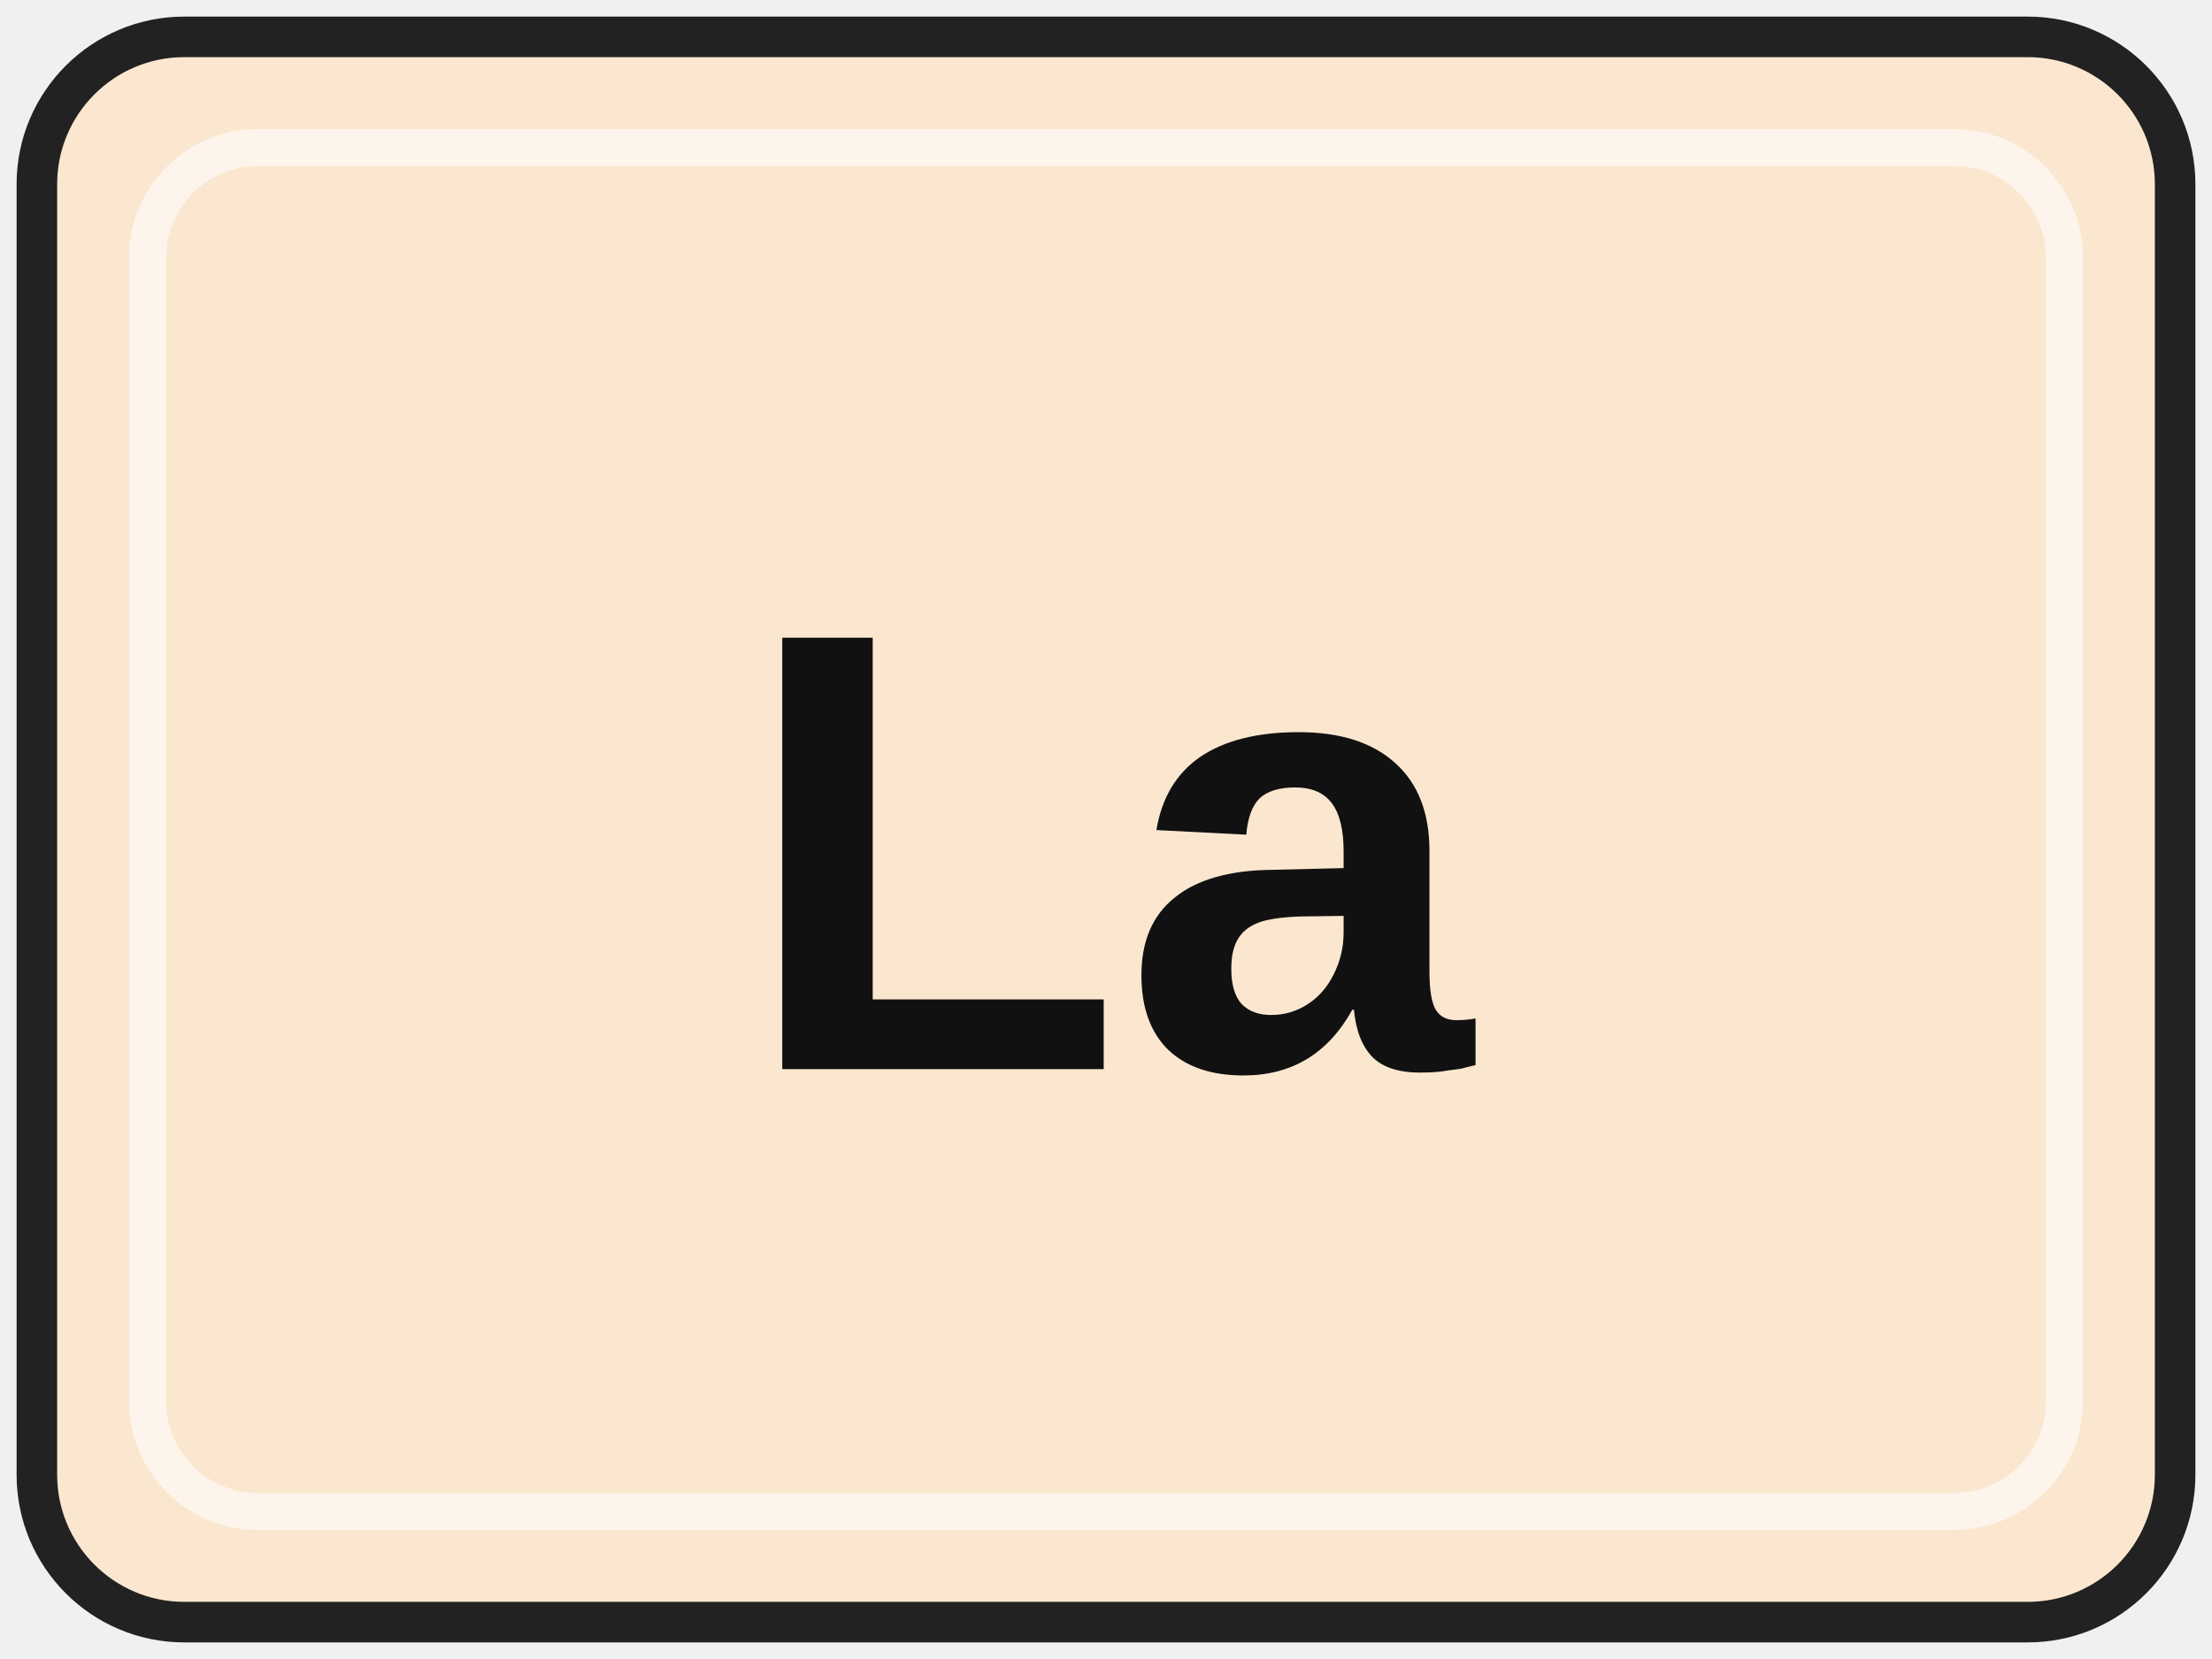
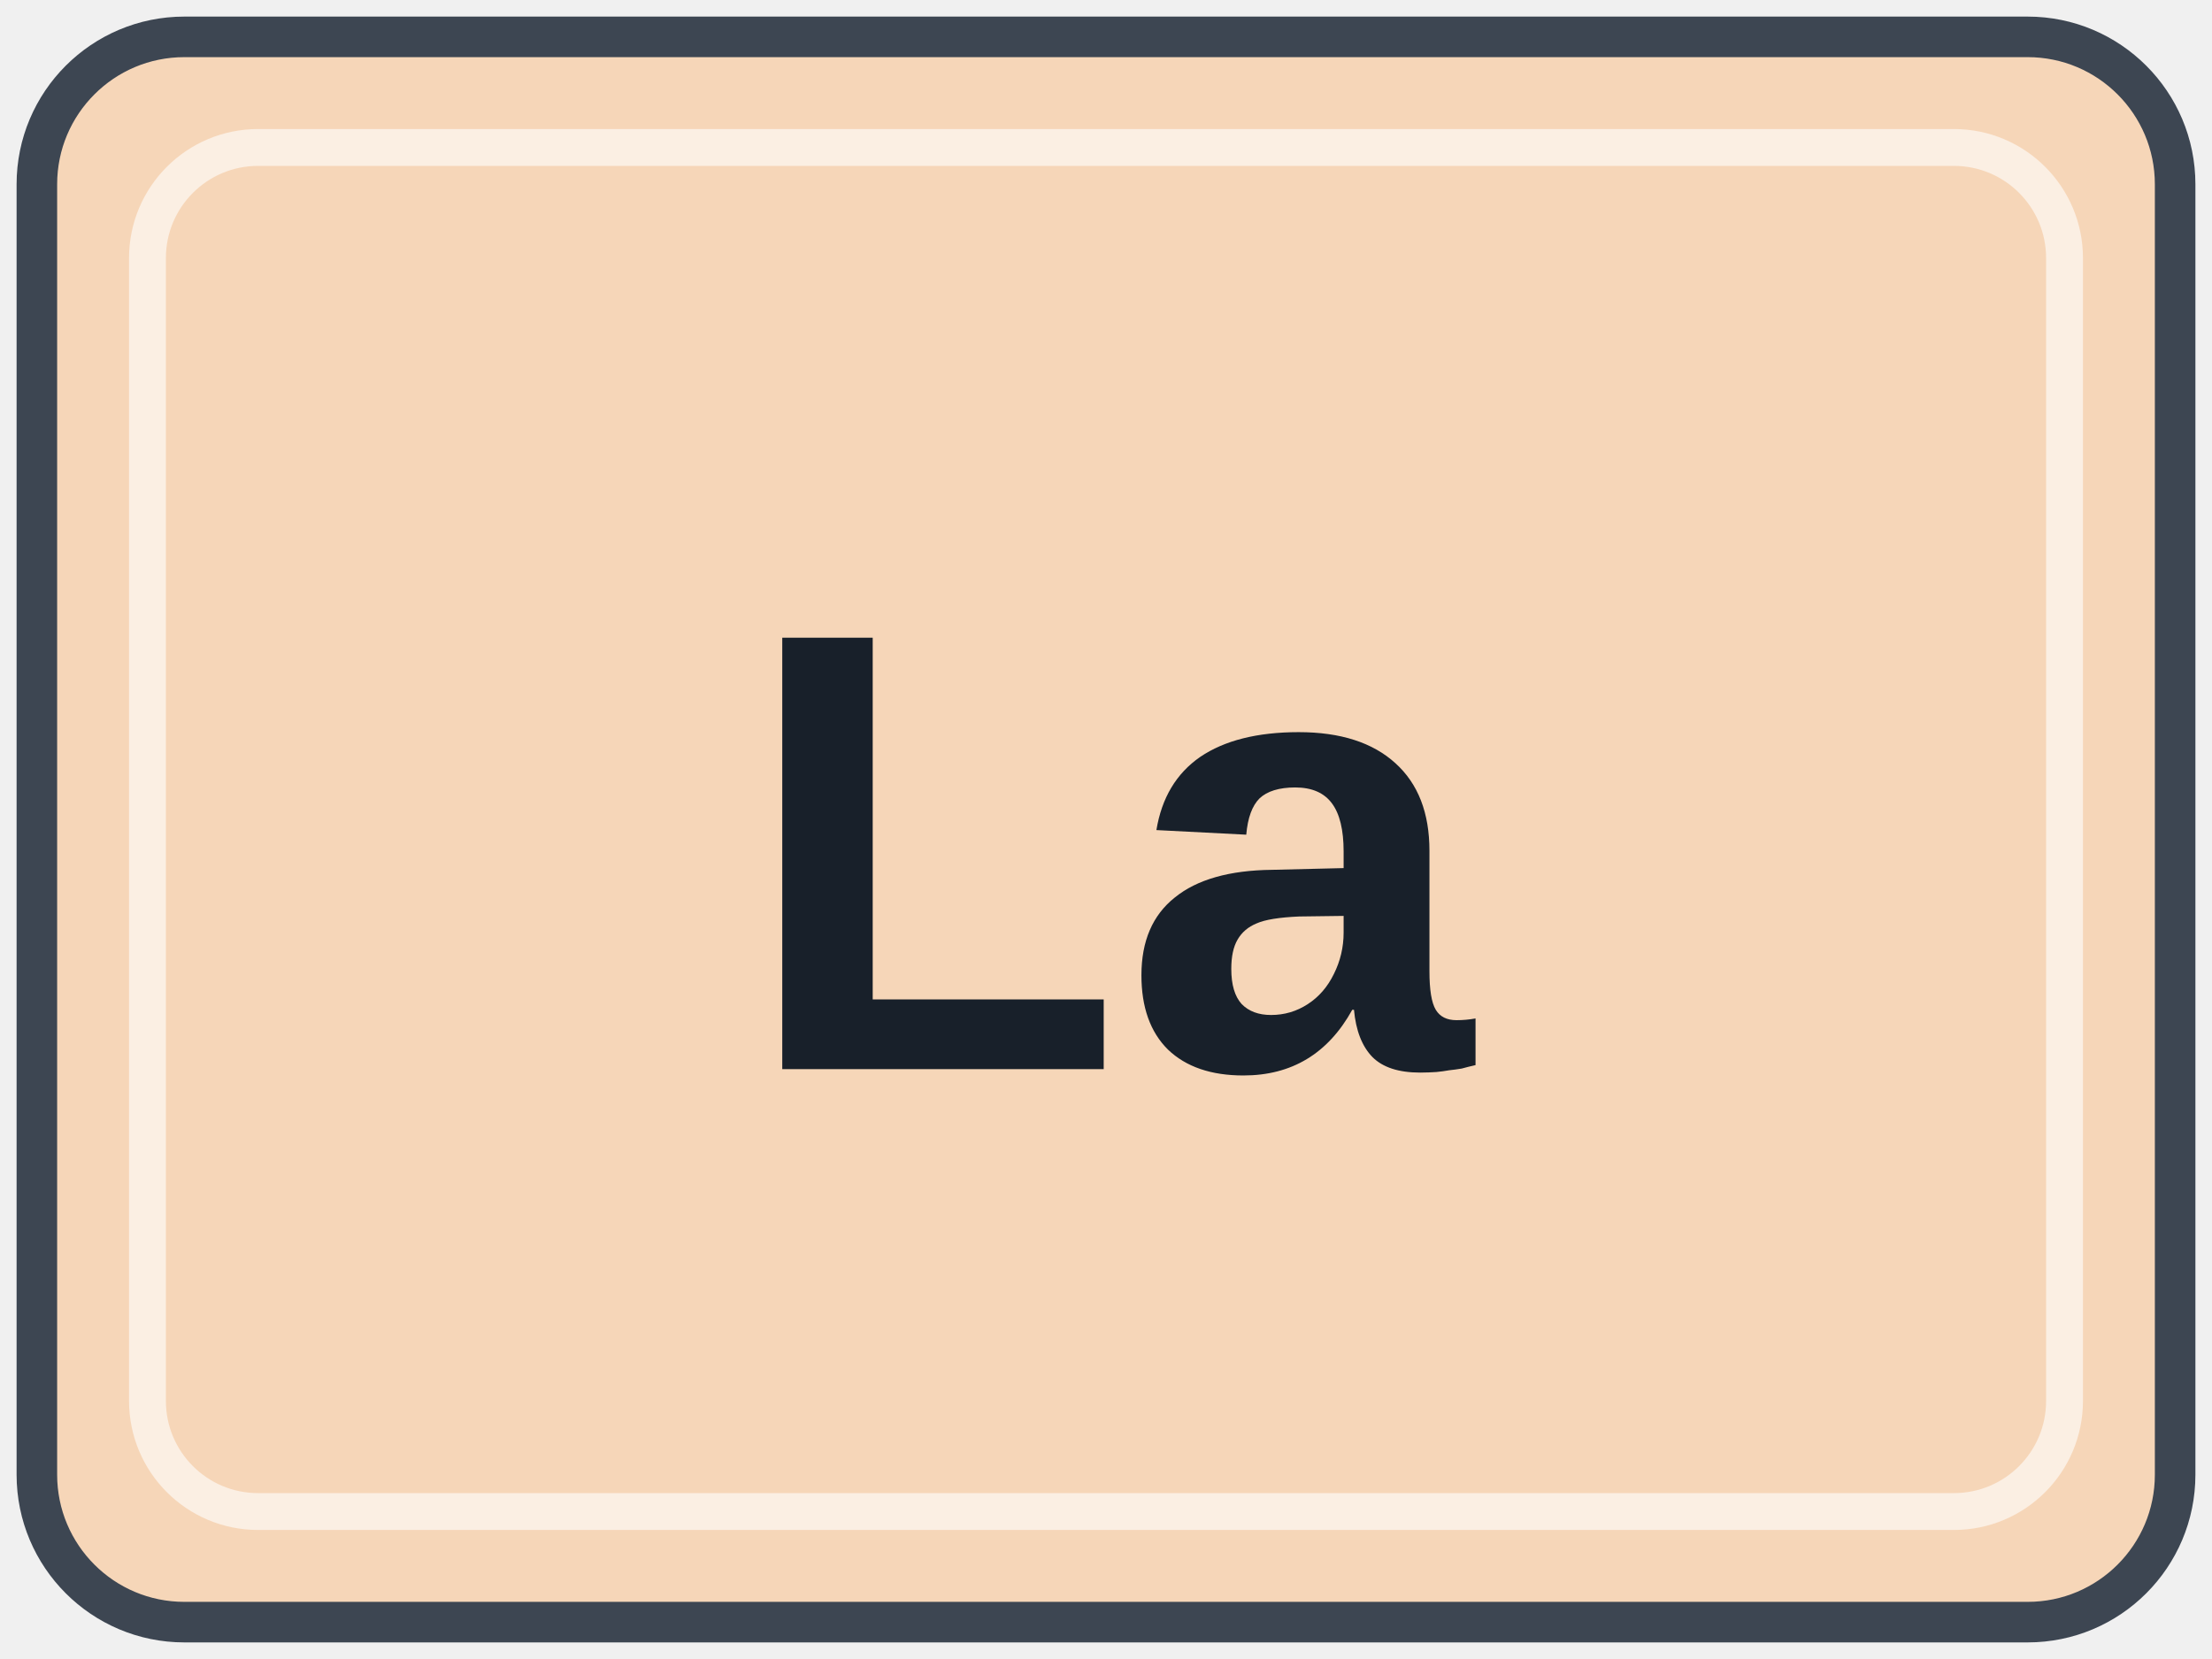
- <svg xmlns="http://www.w3.org/2000/svg" width="60" height="45" viewBox="0 0 60 45" role="img" aria-labelledby="title desc">
-   <rect x="1" y="1" width="58" height="43" rx="4" fill="#FBE7CF" stroke="#222222" stroke-width="1.1" />
+ <svg xmlns="http://www.w3.org/2000/svg" width="48" height="36" viewBox="0 0 60 45" role="img" aria-labelledby="title desc">
+   <rect x="1" y="1" width="58" height="43" rx="4" fill="#F6D6B8" stroke="#3D4652" stroke-width="1.1" />
  <rect x="4" y="4" width="52" height="37" rx="3" fill="none" stroke="#FFFFFF" stroke-opacity="0.6" />
-   <text x="30" y="29" text-anchor="middle" font-family="Arial, Helvetica, sans-serif" font-size="17" font-weight="700" fill="#111111">La</text>
+   <text x="30" y="29" text-anchor="middle" font-family="Arial, Helvetica, sans-serif" font-size="17" font-weight="700" fill="#18202A">La</text>
</svg>
